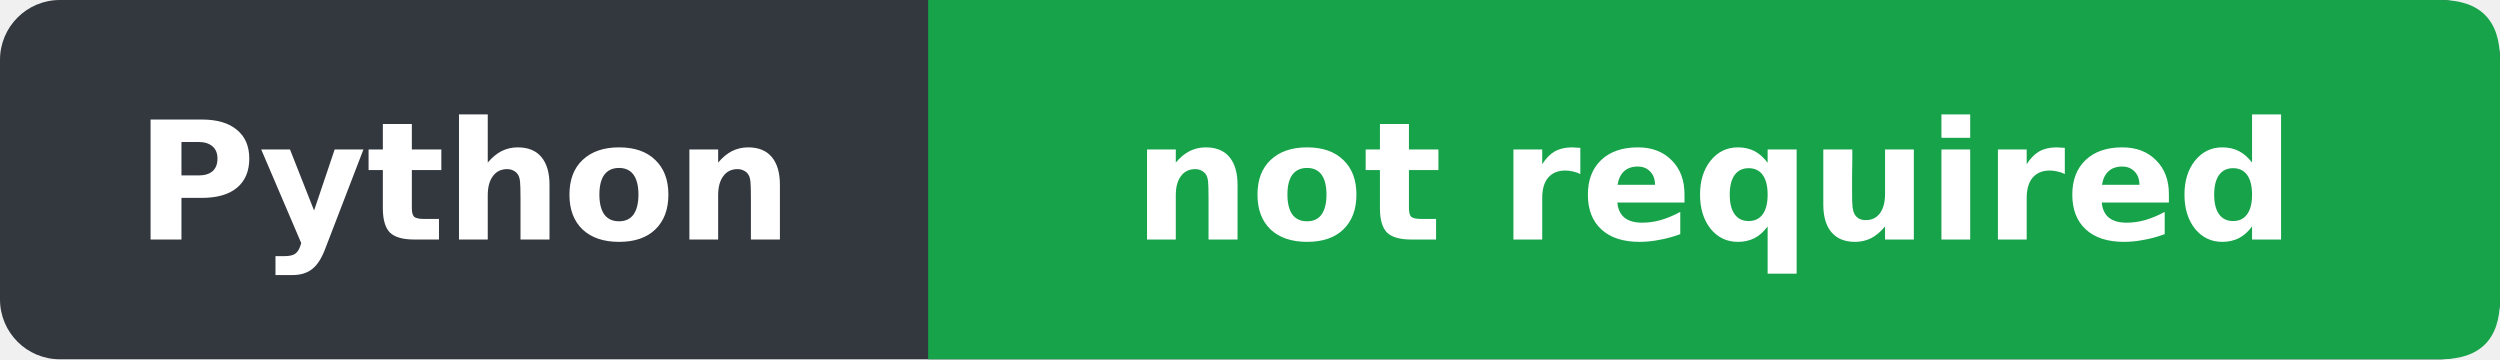
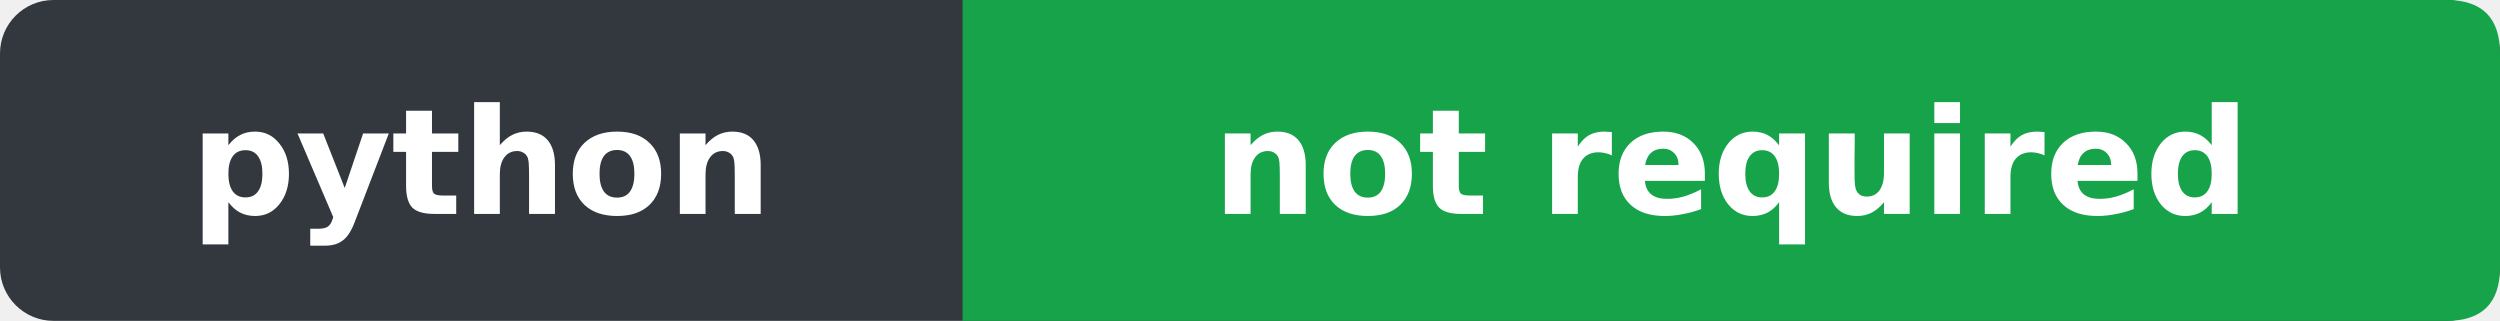
- <svg xmlns="http://www.w3.org/2000/svg" width="167" height="24" viewBox="0 0 167 24" role="img" aria-label="Python: not required">
-   <rect width="167" height="24" rx="4" fill="#32383e" />
-   <path d="M62,0 H163 Q167,0 167,4 V20 Q167,24 163,24 H62 Z" fill="#16a34a" />
+ <svg xmlns="http://www.w3.org/2000/svg" width="187" height="24" viewBox="0 0 187 24" role="img" aria-label="python: not required">
+   <rect width="187" height="24" rx="4" fill="#32383e" />
+   <path d="M72,0 H183 Q187,0 187,4 V20 Q187,24 183,24 H72 Z" fill="#16a34a" />
  <g fill="#fff" font-family="Verdana, DejaVu Sans, Arial, sans-serif" font-size="11" font-weight="600" text-anchor="middle">
-     <text x="31" y="16" textLength="42" lengthAdjust="spacingAndGlyphs">Python</text>
-     <text x="114.5" y="16" textLength="85" lengthAdjust="spacingAndGlyphs">not required</text>
+     <text x="36" y="16">python</text>
+     <text x="129.5" y="16">not required</text>
  </g>
</svg>
